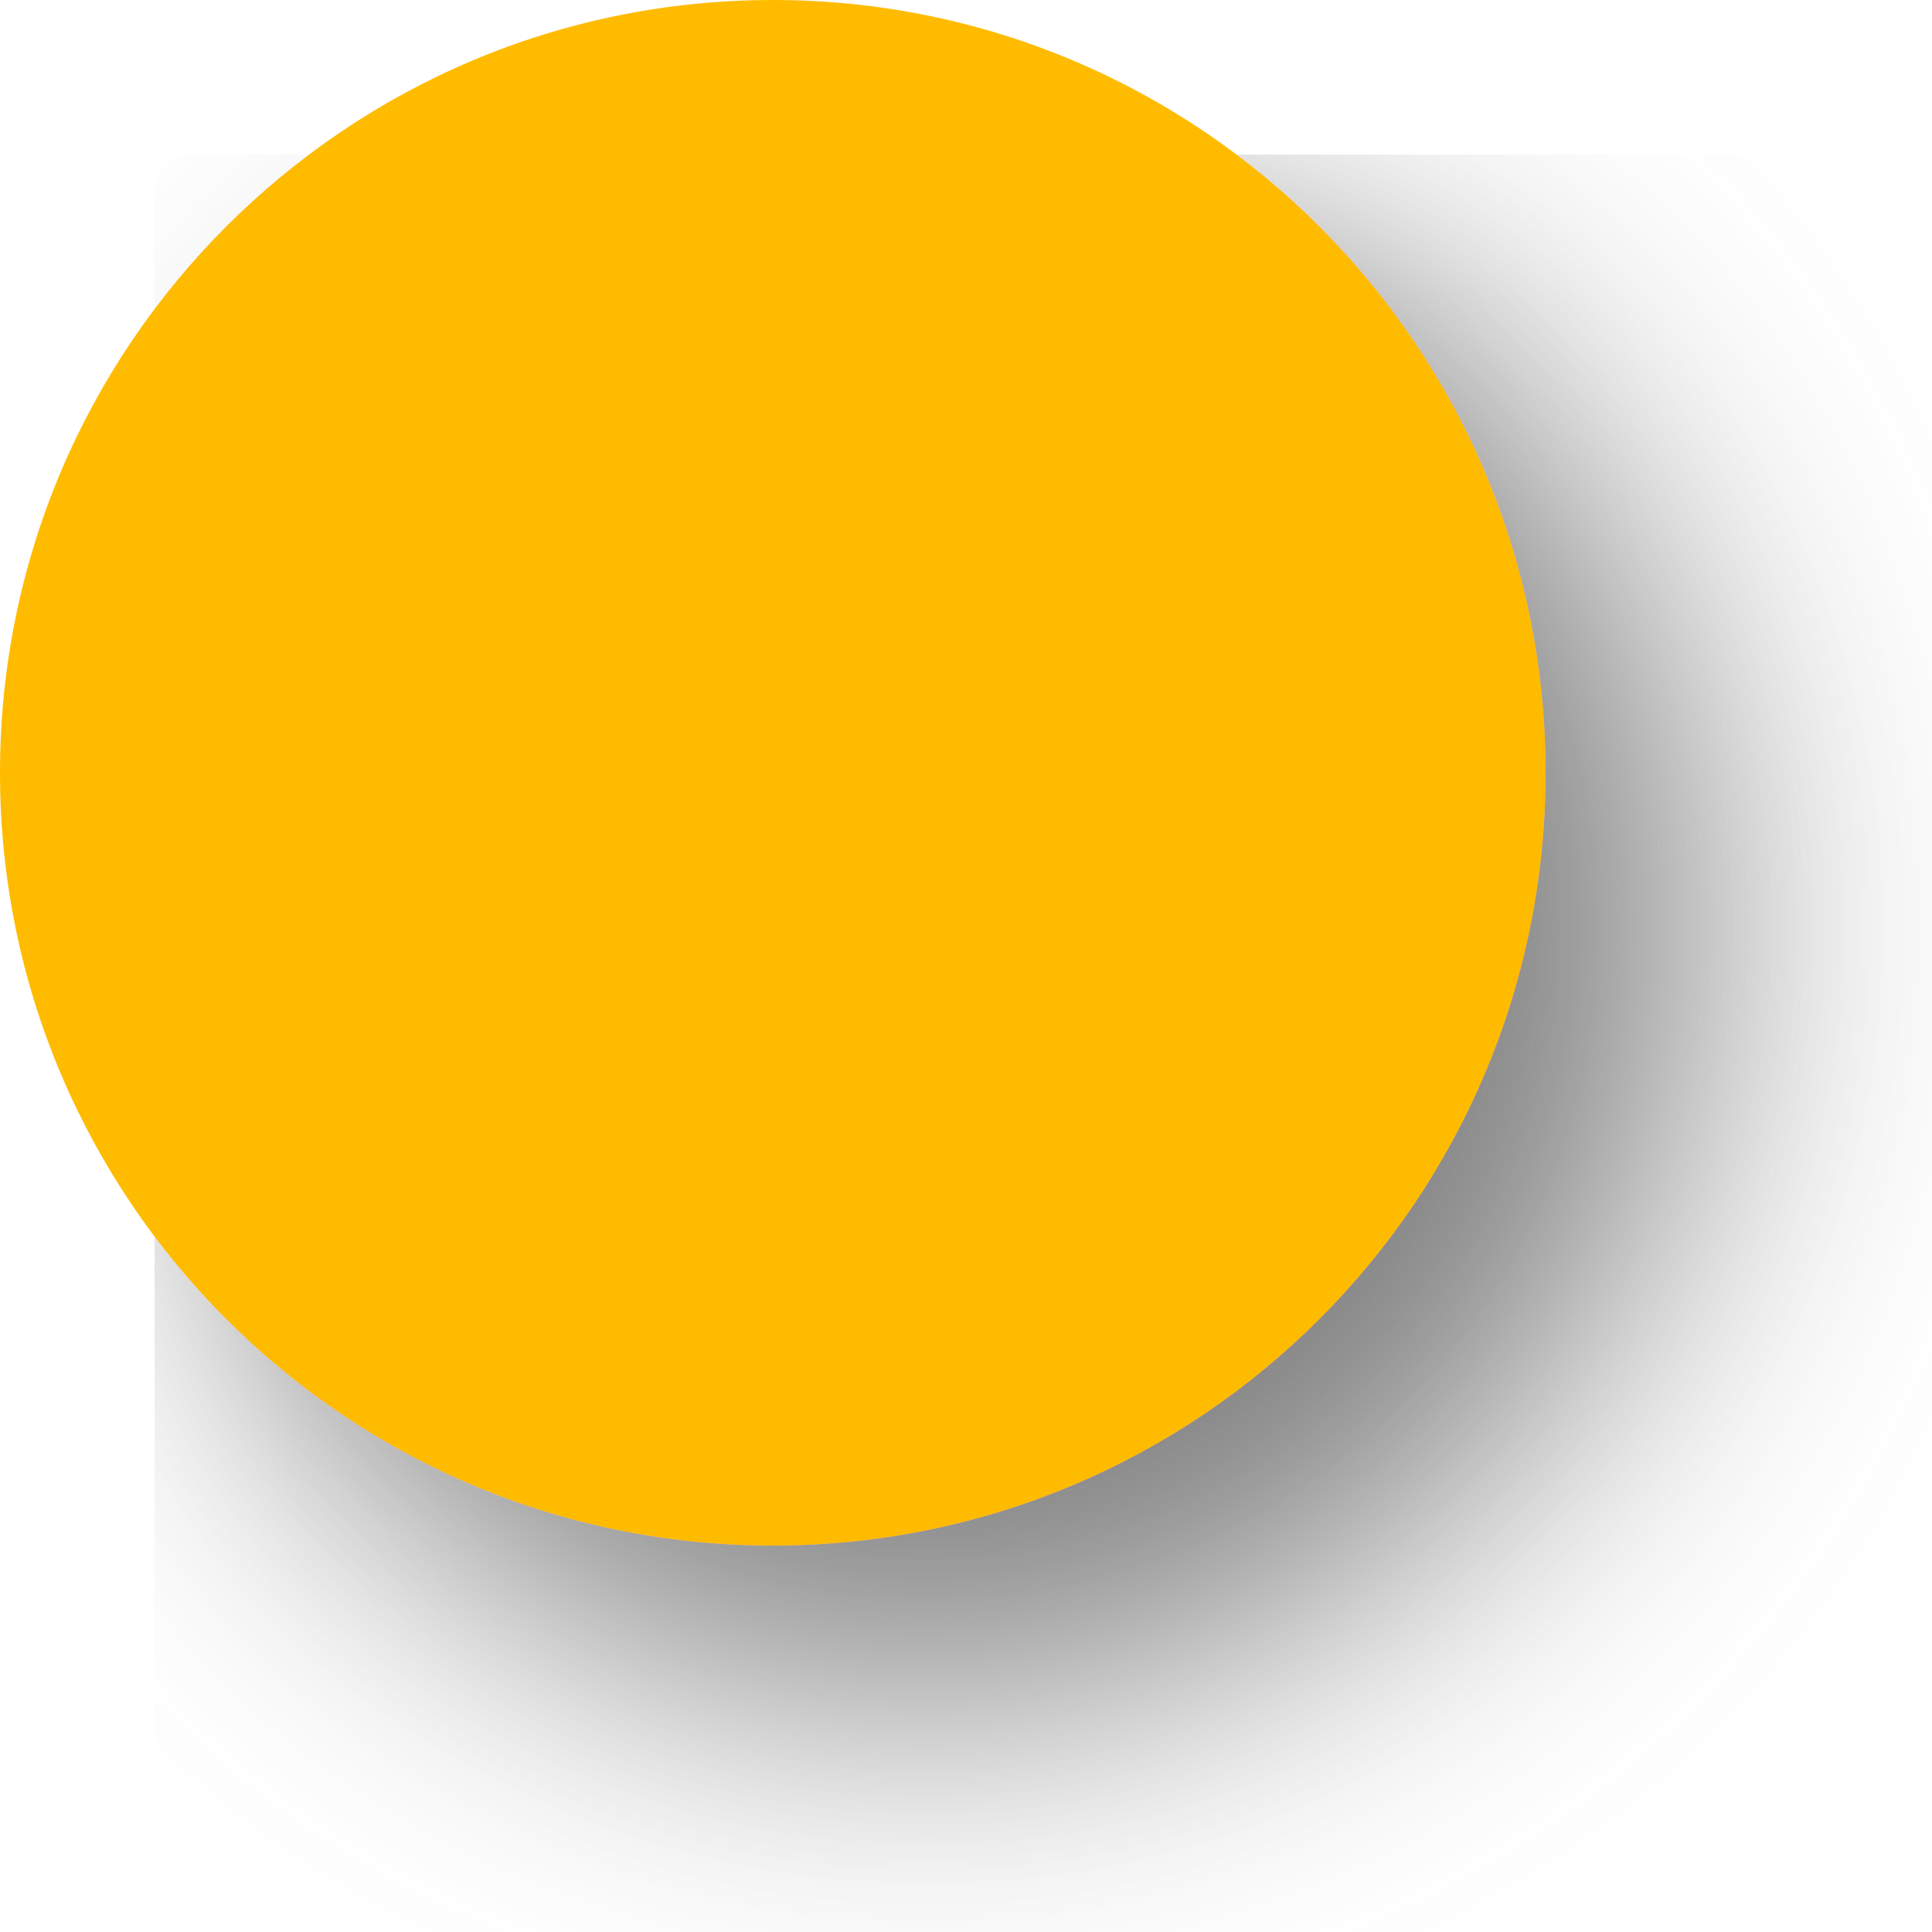
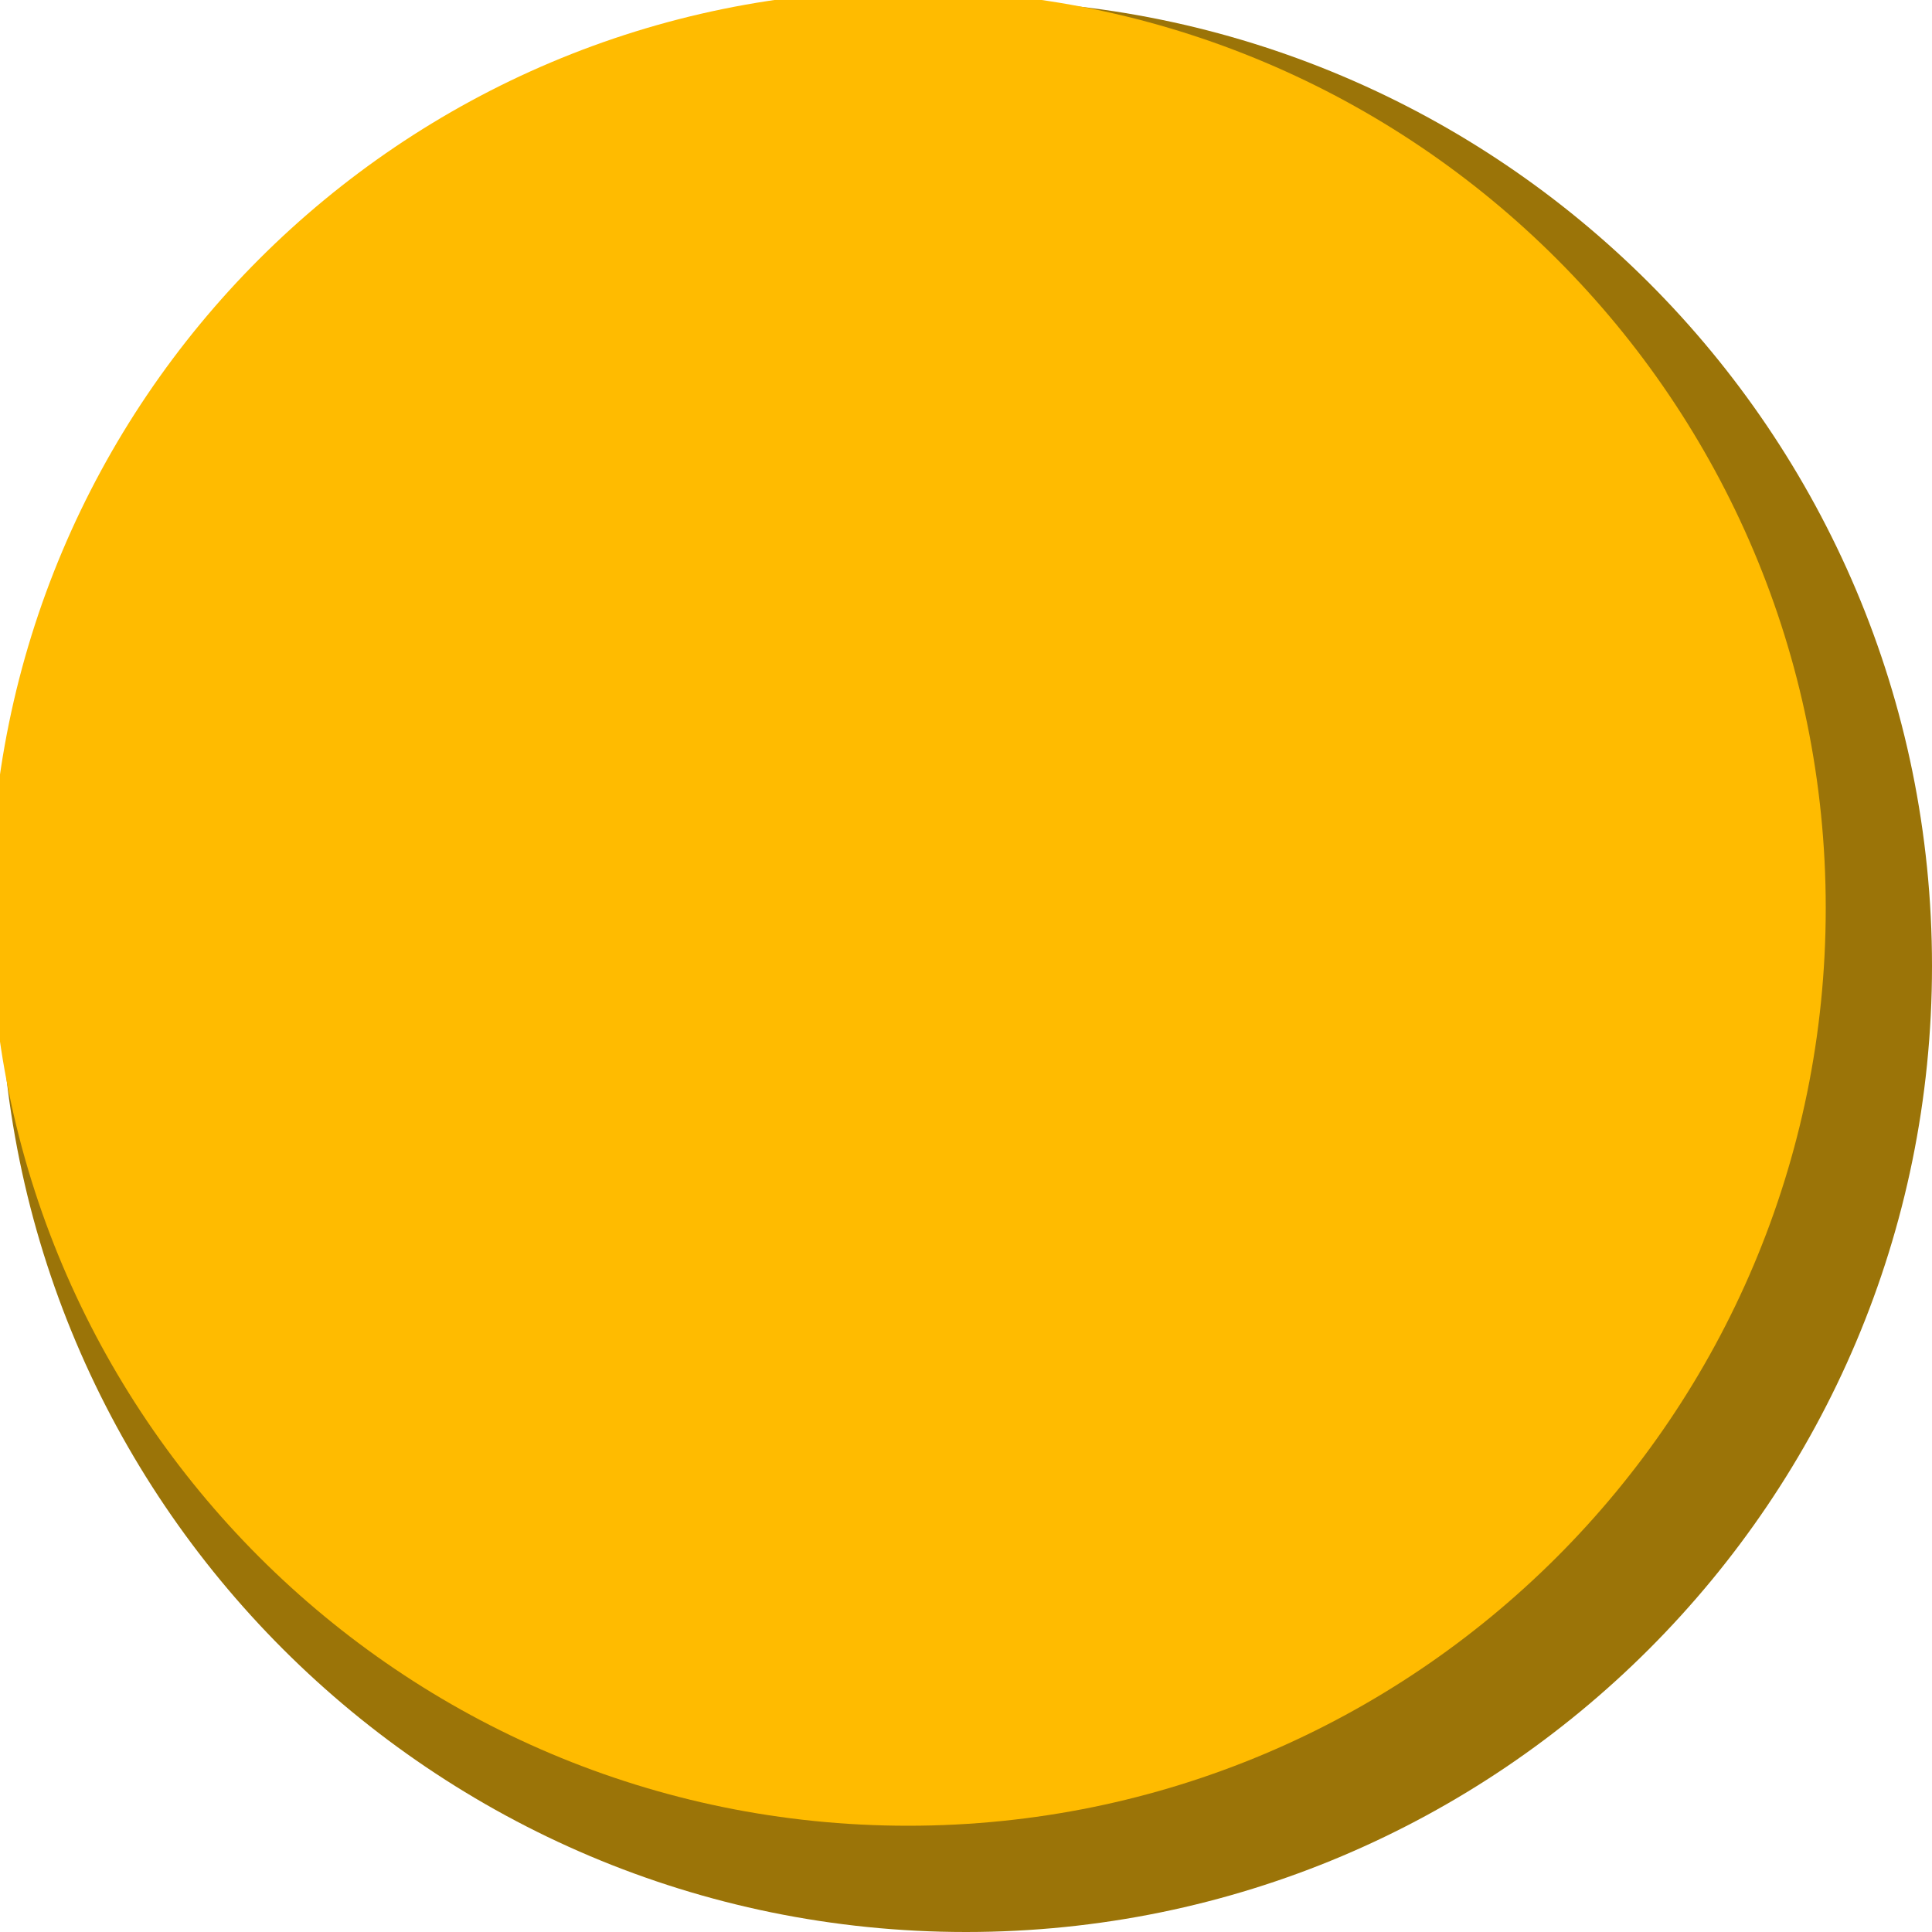
- <svg xmlns="http://www.w3.org/2000/svg" width="40" height="40" fill="rgb(255, 187, 0)" class="bi bi-circle-fill" viewBox="0 0 25 25">
-   <defs>
-     <filter id="shadow" y="-20%" height="160%" x="-20%" width="100">
-       <feDropShadow flood-color="gray" />
-     </filter>
-   </defs>
-   <circle cx="10" cy="10" r="10" style="filter: url(#shadow);" />
+ <svg xmlns="http://www.w3.org/2000/svg" width="40" height="40" class="bi bi-circle-fill" viewBox="0 0 20 20">
+   <circle cx="10" cy="10" r="10" fill="rgb(155, 116, 8)" />
+   <circle cx="9.4" cy="9.4" r="9.5" fill="rgb(255, 187, 0)" />
</svg>
